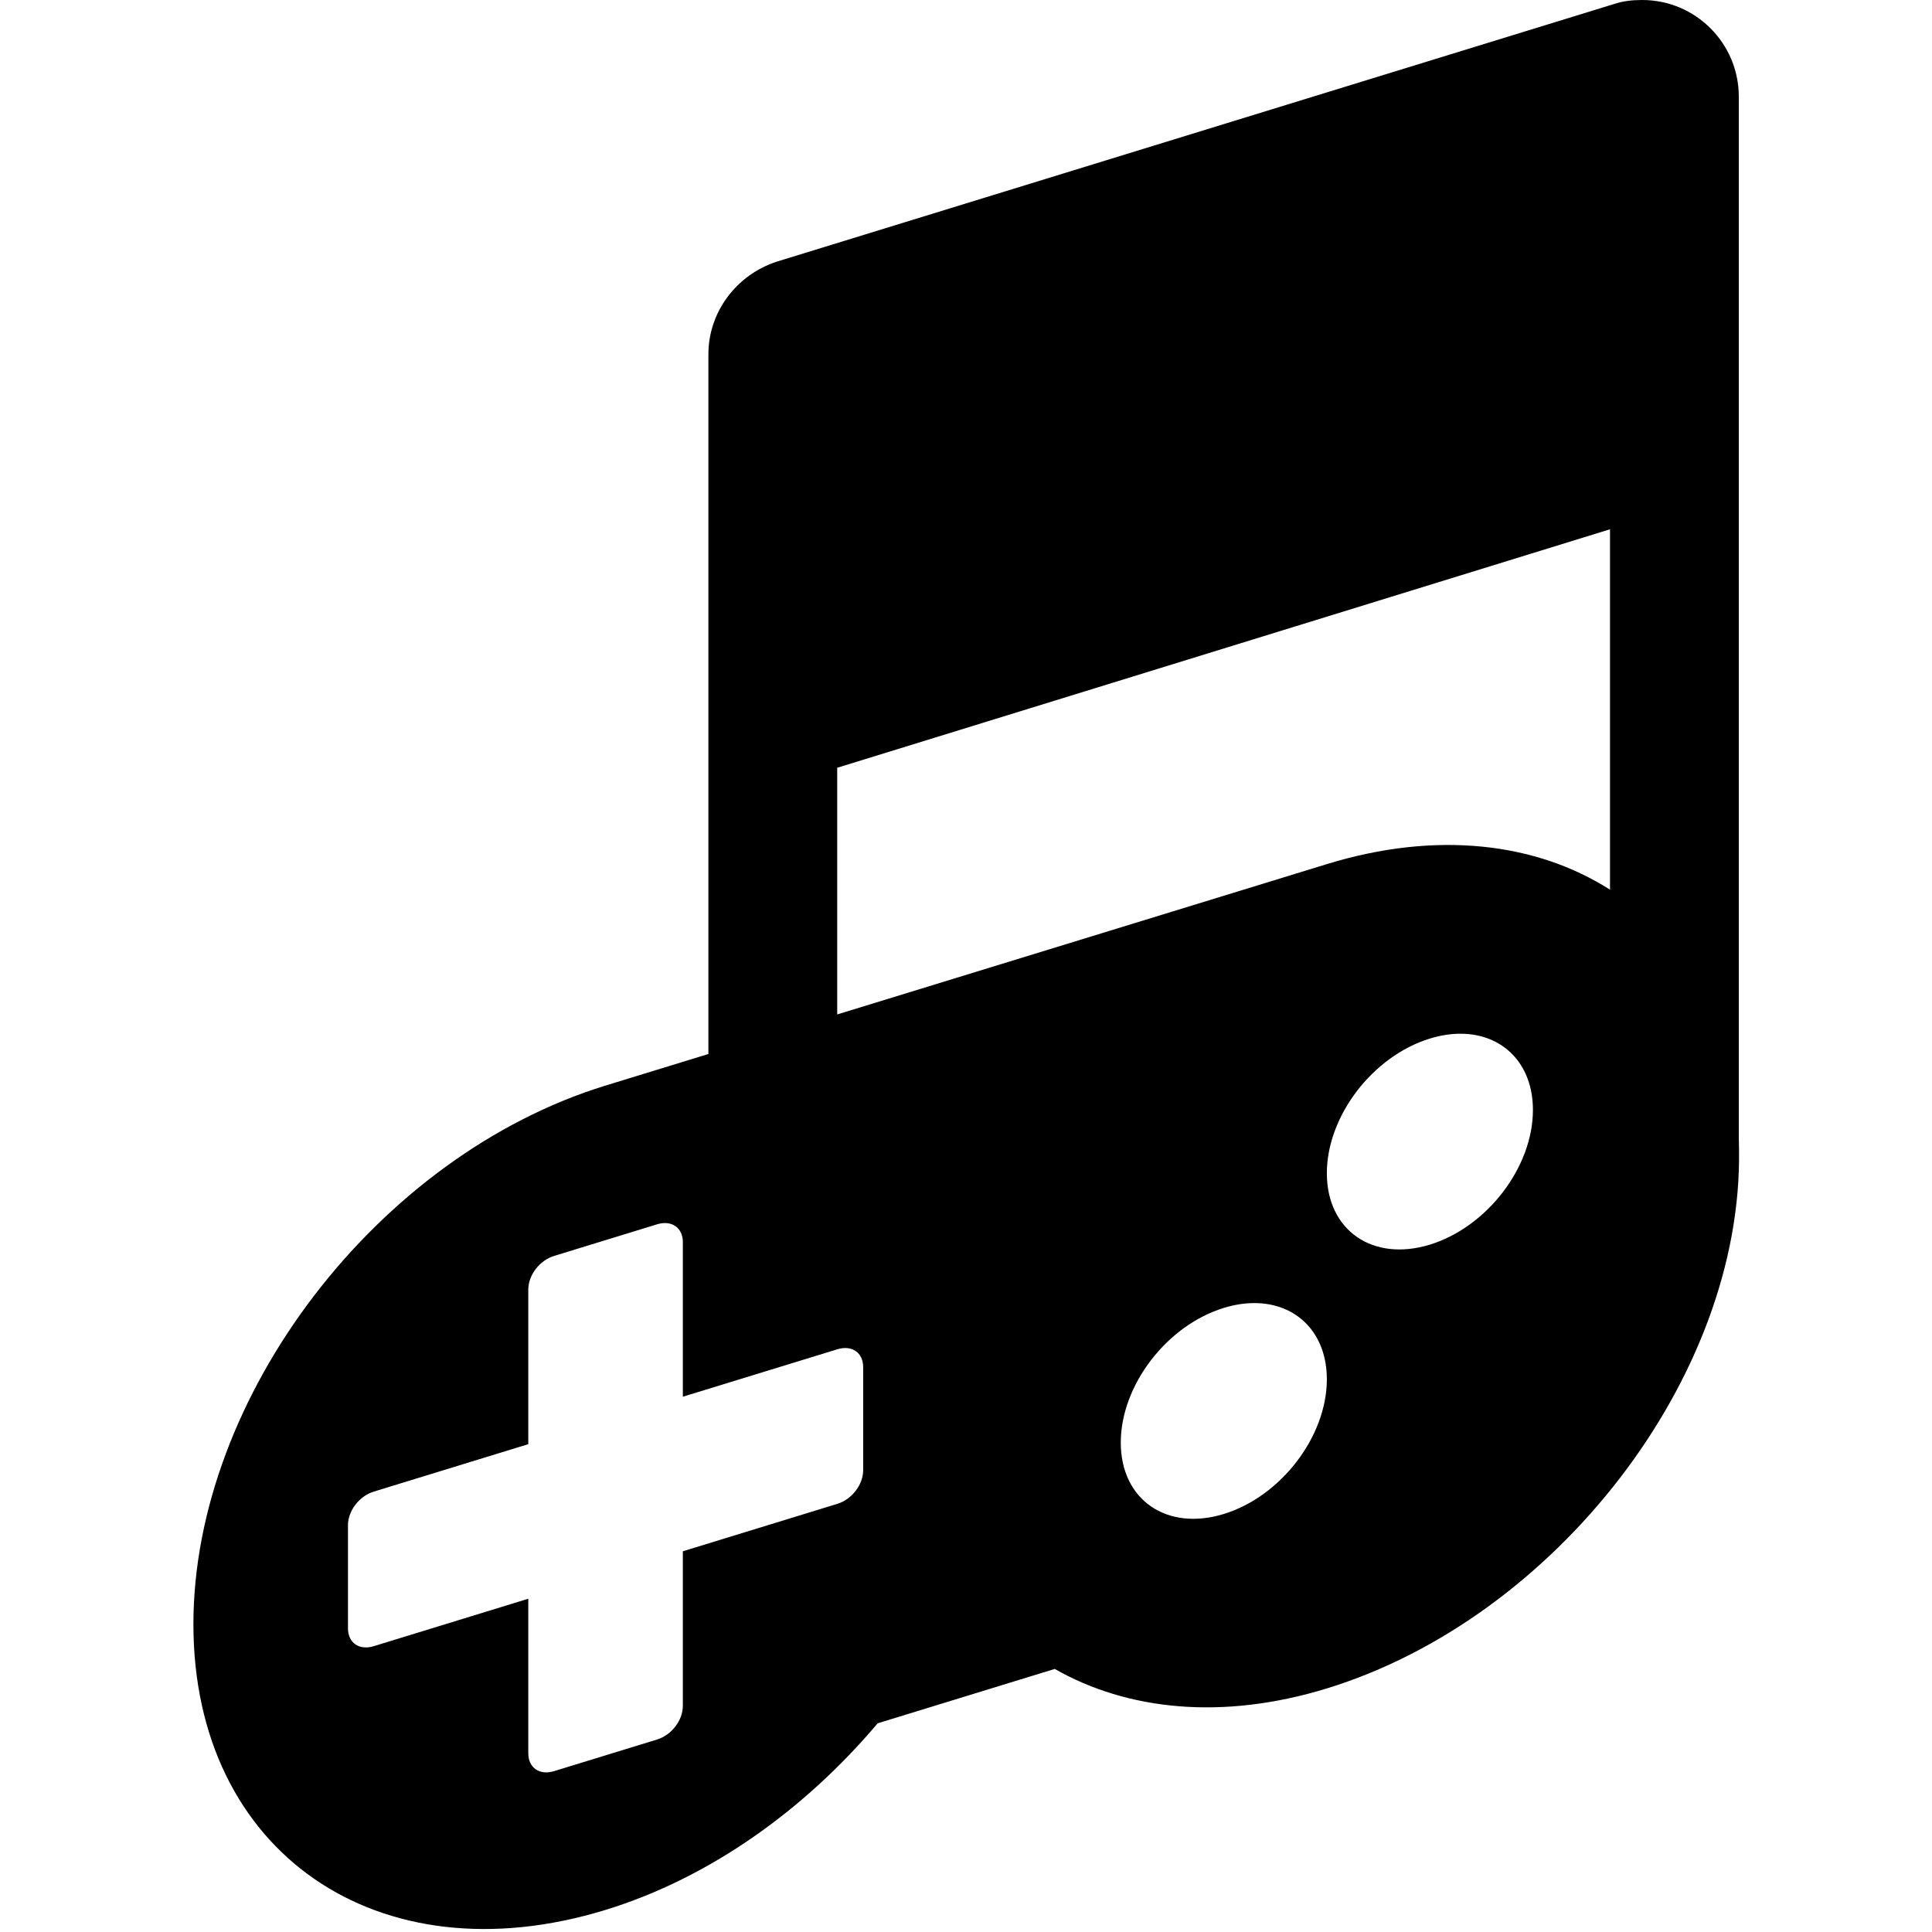
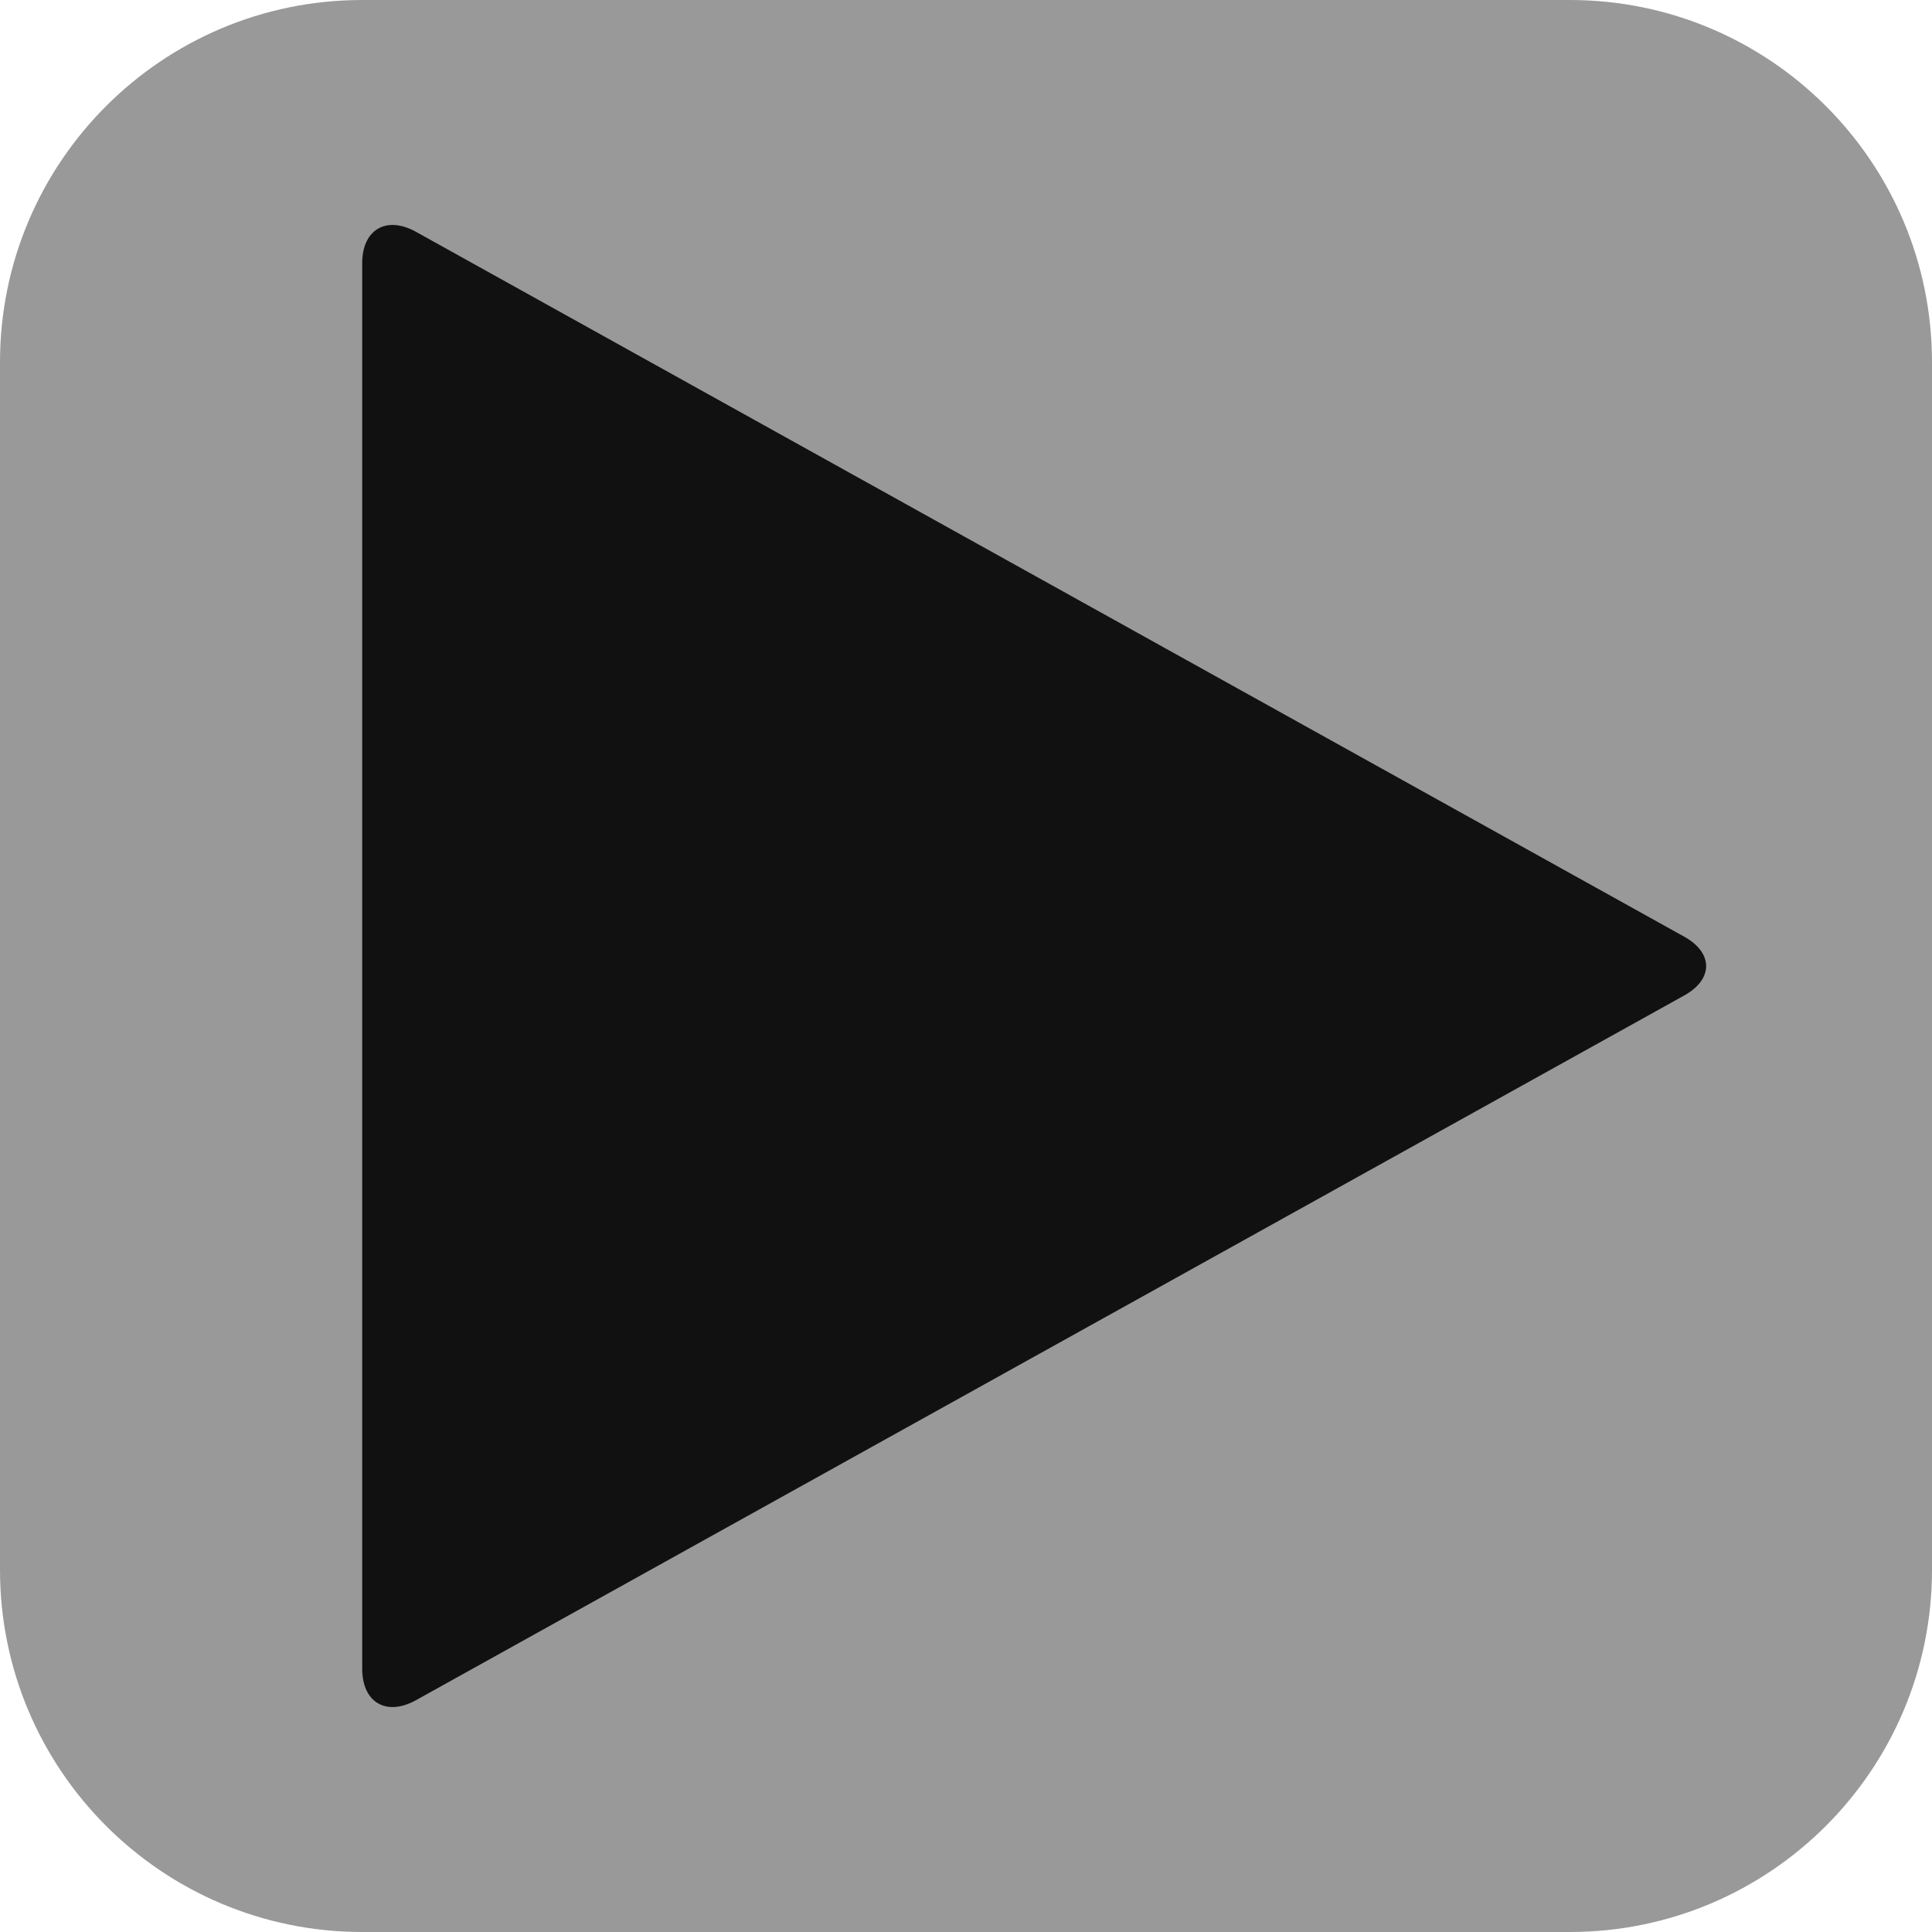
- <svg xmlns="http://www.w3.org/2000/svg" width="508mm" height="508mm" viewBox="0 0 508 508" version="1.1" id="svg8">
-   <defs id="defs2" />
-   <g id="layer1" transform="translate(148.1667,71.96667)">
-     <path id="path66" style="stroke-width:1" d="m 1632,0 c -10,0 -19,1 -28,4 L 772,260 c -40,13 -68,50 -68,92 v 695.447 l -102.189,31.375 c -226.4,69.513 -409.6,308.961 -409.6,535.361 0,226.4 183.2,353.352 409.6,283.84 104,-31.931 198.4,-100.115 270.4,-185.422 l 176,-54.039 c 72,41.094 166.399,51.31 270.399,19.379 226.4,-69.513 413.318,-308.992 409.601,-535.361 l -0.215,-13.082 0,0 V 96 c 0,-53 -43,-96 -96,-96 z m -32,526 v 358.174 c -73.355,-46.815 -172.362,-58.909 -281.391,-25.434 L 832,1008.146 V 763 Z m -148.447,501.305 c 41.755,0.091 71.858,29.606 71.858,75.756 0,56.8 -45.6,116.4 -102.4,133.84 -56.8,17.439 -102.4,-14.159 -102.4,-70.959 0,-56.8 45.6,-116.402 102.4,-133.842 10.65,-3.27 20.907,-4.816 30.543,-4.795 z m -790.832,188.16 c 10.496,-0.039 17.889,7.279 17.889,18.979 v 153.6 l 153.602,-47.16 c 14.4,-4.421 25.6,3.34 25.6,17.74 v 102.398 c 0,14.4 -11.2,29.04 -25.6,33.461 l -153.602,47.16 v 153.6 c 0,14.4 -11.2,29.04 -25.6,33.461 l -102.4,31.439 c -14.4,4.421 -25.6,-3.34 -25.6,-17.74 v -153.6 l -153.6,47.16 c -14.4,4.421 -25.6,-3.34 -25.6,-17.74 v -102.398 c 0,-14.4 11.2,-29.04 25.6,-33.461 l 153.6,-47.16 v -153.6 c 0,-14.4 11.2,-29.04 25.6,-33.461 l 102.4,-31.439 c 2.7,-0.829 5.289,-1.229 7.711,-1.238 z m 586.031,79.522 c 41.755,0.091 71.857,29.604 71.857,75.754 0,56.8 -45.599,116.402 -102.398,133.842 -56.8,17.44 -102.4,-14.161 -102.4,-70.961 0,-56.8 45.6,-116.4 102.4,-133.84 10.65,-3.27 20.905,-4.816 30.541,-4.795 z" transform="matrix(0.2645833,0,0,0.2645833,-148.1667,-71.96667)" />
+ <svg xmlns="http://www.w3.org/2000/svg" width="48" height="48" viewBox="0 0 12.7 12.7" version="1.1" id="svg109">
+   <defs id="defs103" />
+   <g id="layer1">
+     <rect style="color:#000000;overflow:visible;fill:#999999;fill-rule:evenodd;stroke-width:0.265;stroke:none;stroke-miterlimit:4;stroke-dasharray:none" id="rect111" width="12.7" height="12.7" x="0" y="0" rx="2.381" ry="2.381" />
+     <path d="M 11.069,6.545 2.733,11.177 C 2.538,11.284 2.381,11.19 2.381,10.97 V 1.73 c 0,-0.22 0.157,-0.314 0.352,-0.207 l 8.336,4.633 c 0.195,0.107 0.195,0.282 0,0.389 z" id="path141" style="stroke-width:0.265;stroke:none;stroke-miterlimit:4;stroke-dasharray:none;fill:#111111;fill-opacity:1" />
  </g>
</svg>
